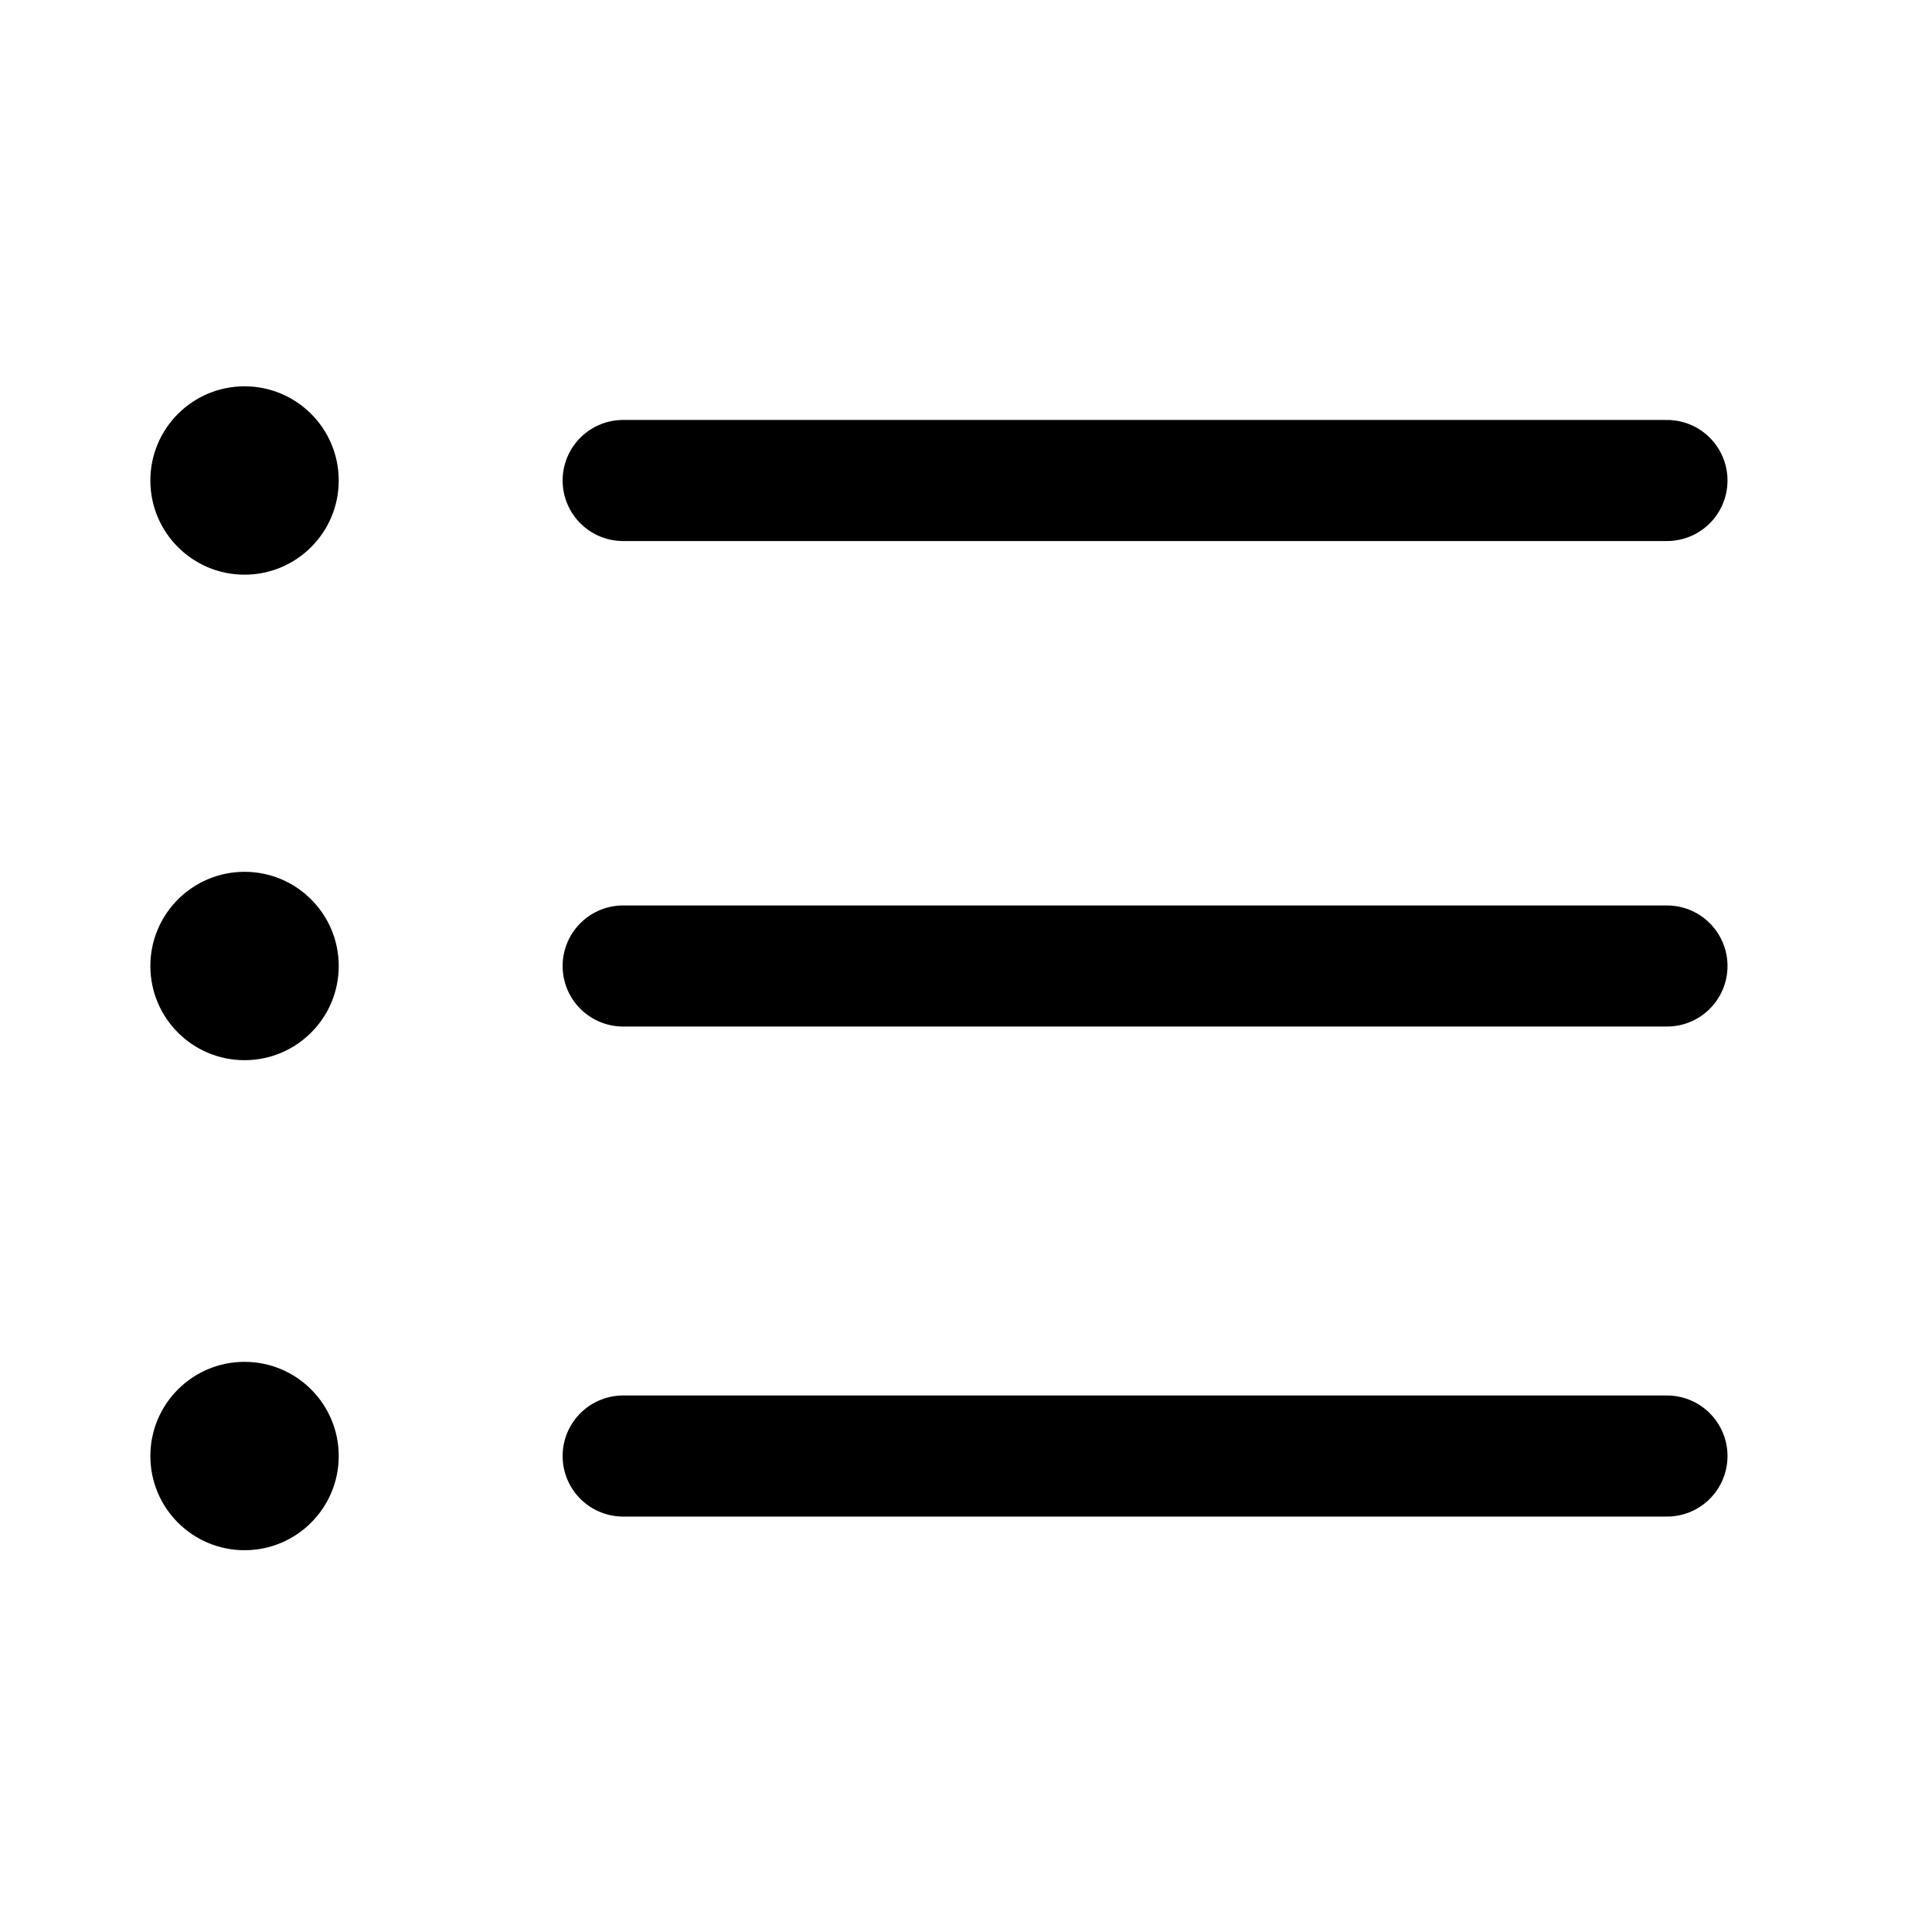
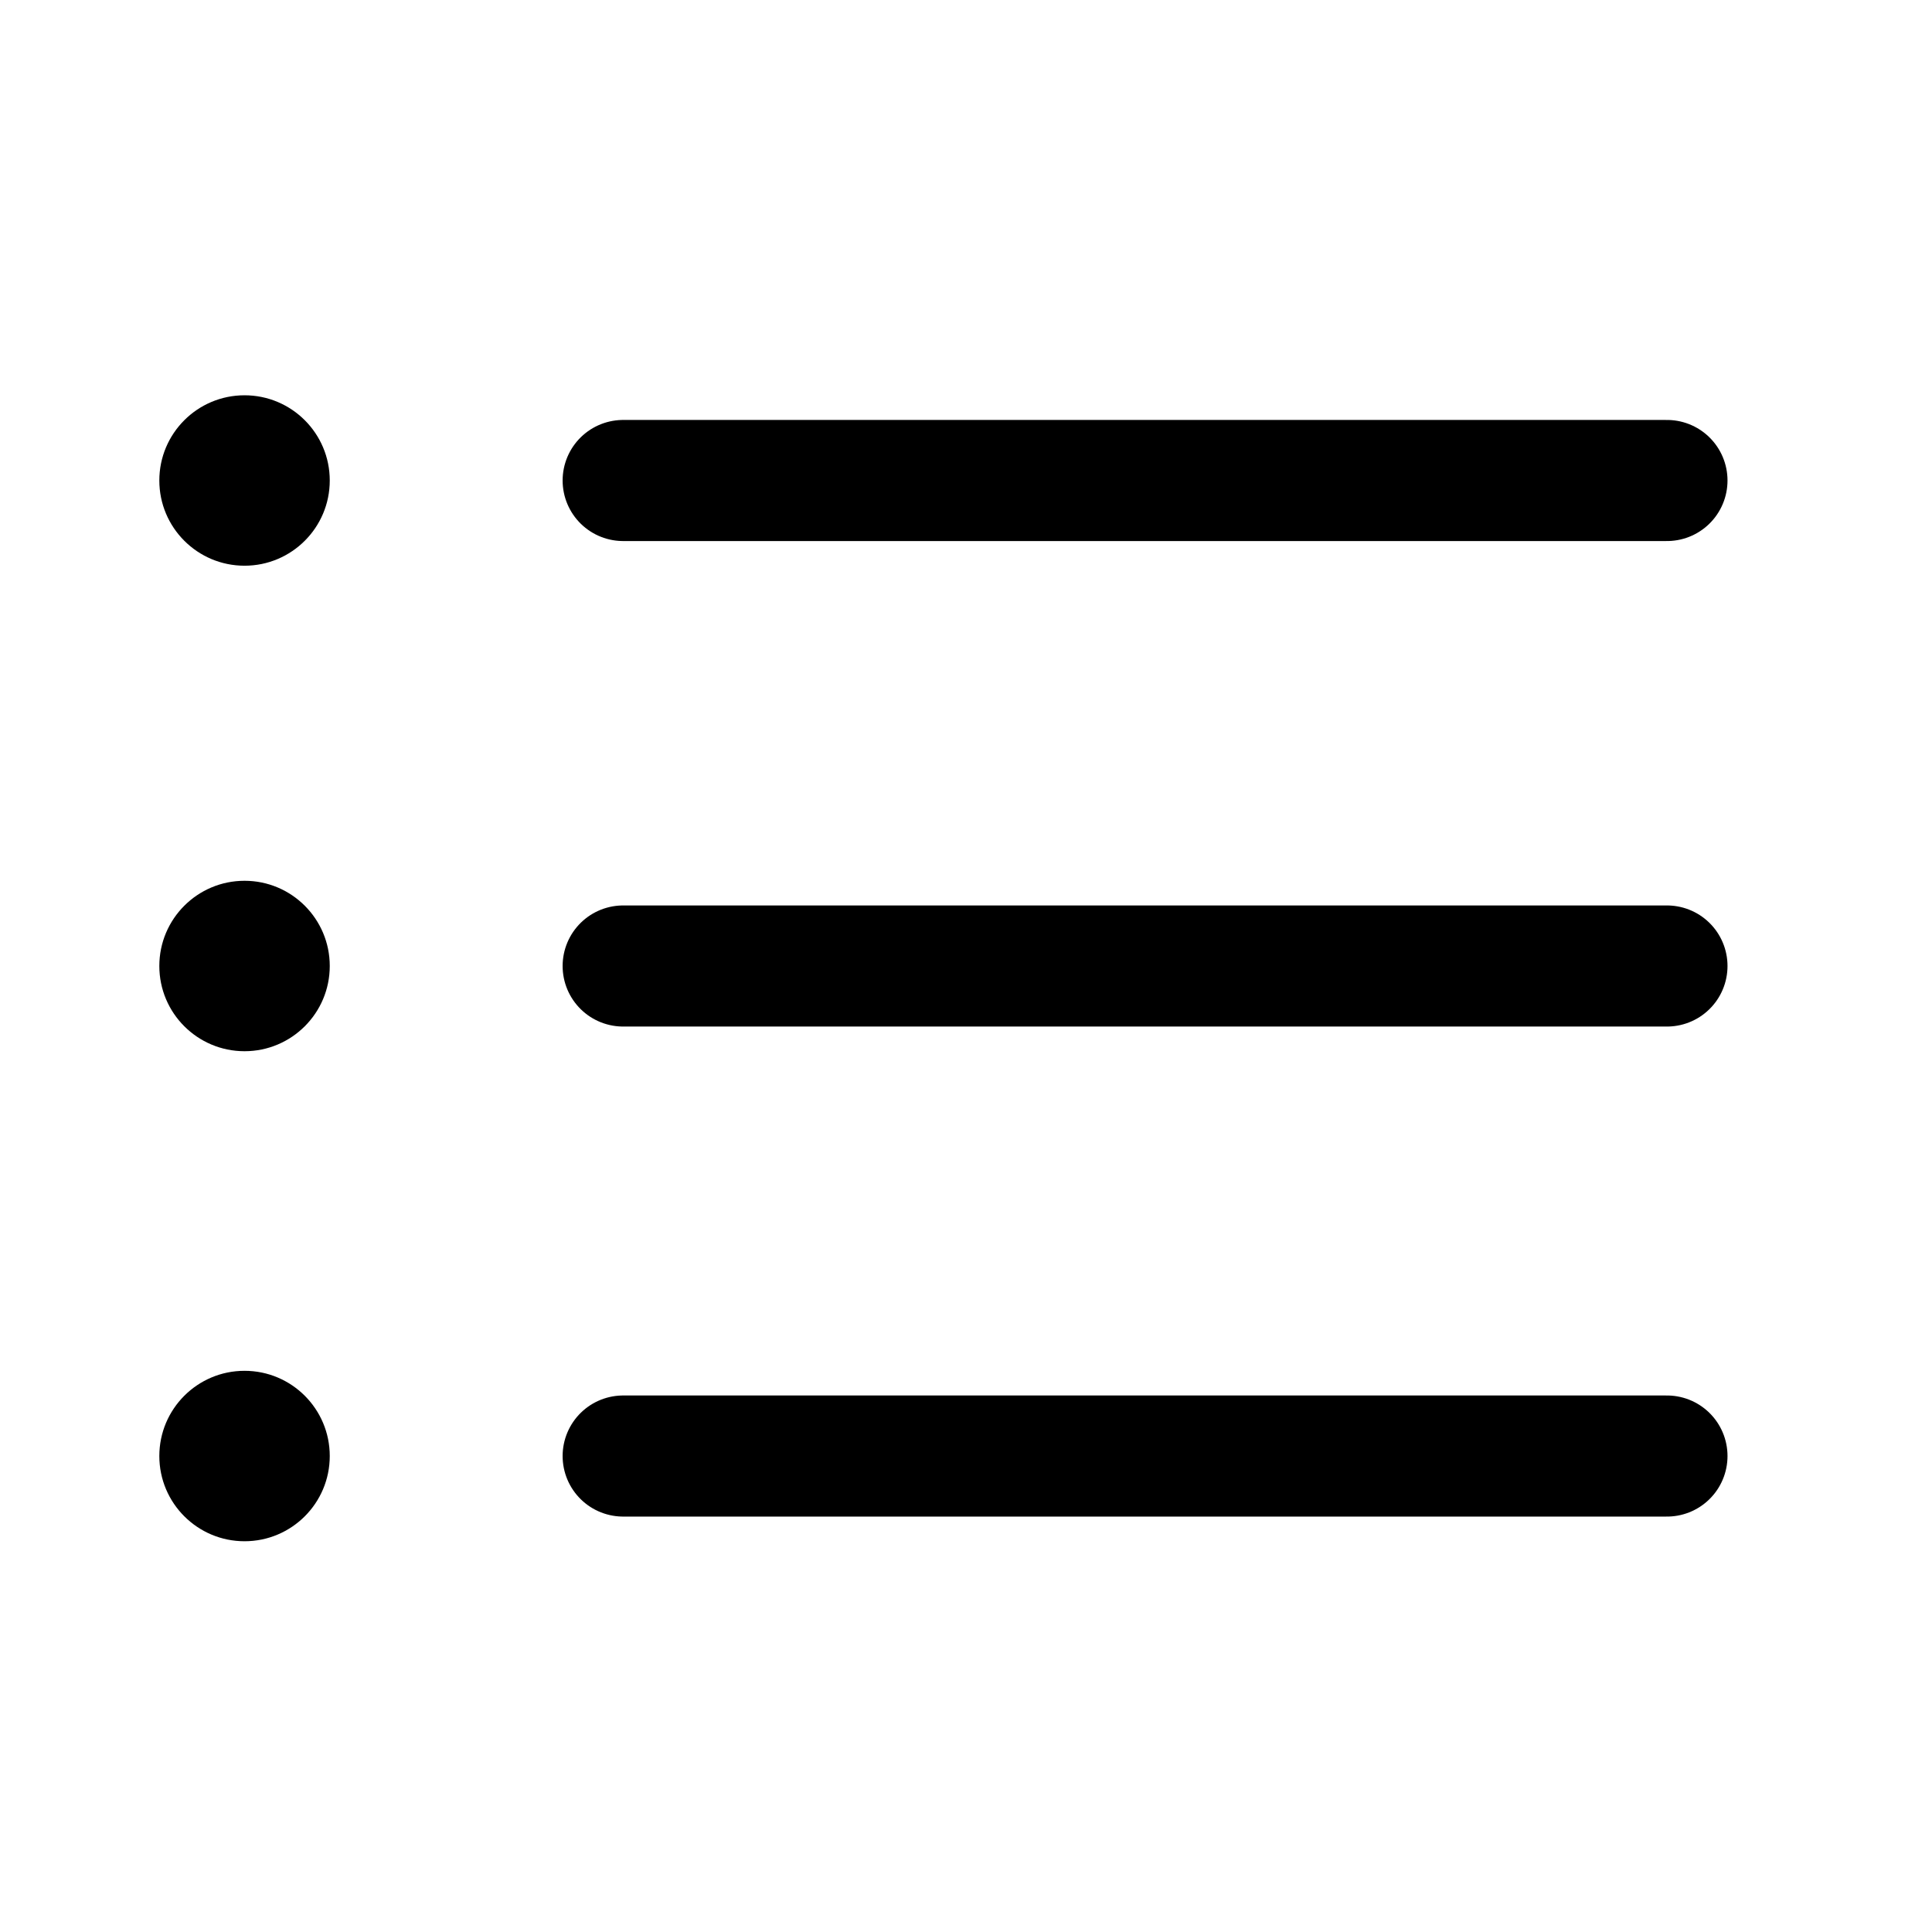
<svg xmlns="http://www.w3.org/2000/svg" width="56" height="56" viewBox="0 0 56 56">
  <g transform="translate(28,28) scale(1.3) translate(-180,-360)">
-     <circle cx="163.914" cy="349.175" r="2.10" fill="#000000" />
+     <circle cx="163.914" cy="349.175" r="1.90" fill="#000000" />
    <path d="M172.356,349.175h23.273" fill="none" stroke="#000000" stroke-width="2.7" stroke-linecap="round" stroke-linejoin="round" />
-     <circle cx="163.914" cy="360" r="2.10" fill="#000000" />
+     <circle cx="163.914" cy="360" r="1.90" fill="#000000" />
    <path d="M172.356,360h23.273" fill="none" stroke="#000000" stroke-width="2.7" stroke-linecap="round" stroke-linejoin="round" />
-     <circle cx="163.914" cy="370.926" r="2.10" fill="#000000" />
+     <circle cx="163.914" cy="370.926" r="1.90" fill="#000000" />
    <path d="M172.356,370.926h23.273" fill="none" stroke="#000000" stroke-width="2.7" stroke-linecap="round" stroke-linejoin="round" />
  </g>
</svg>
